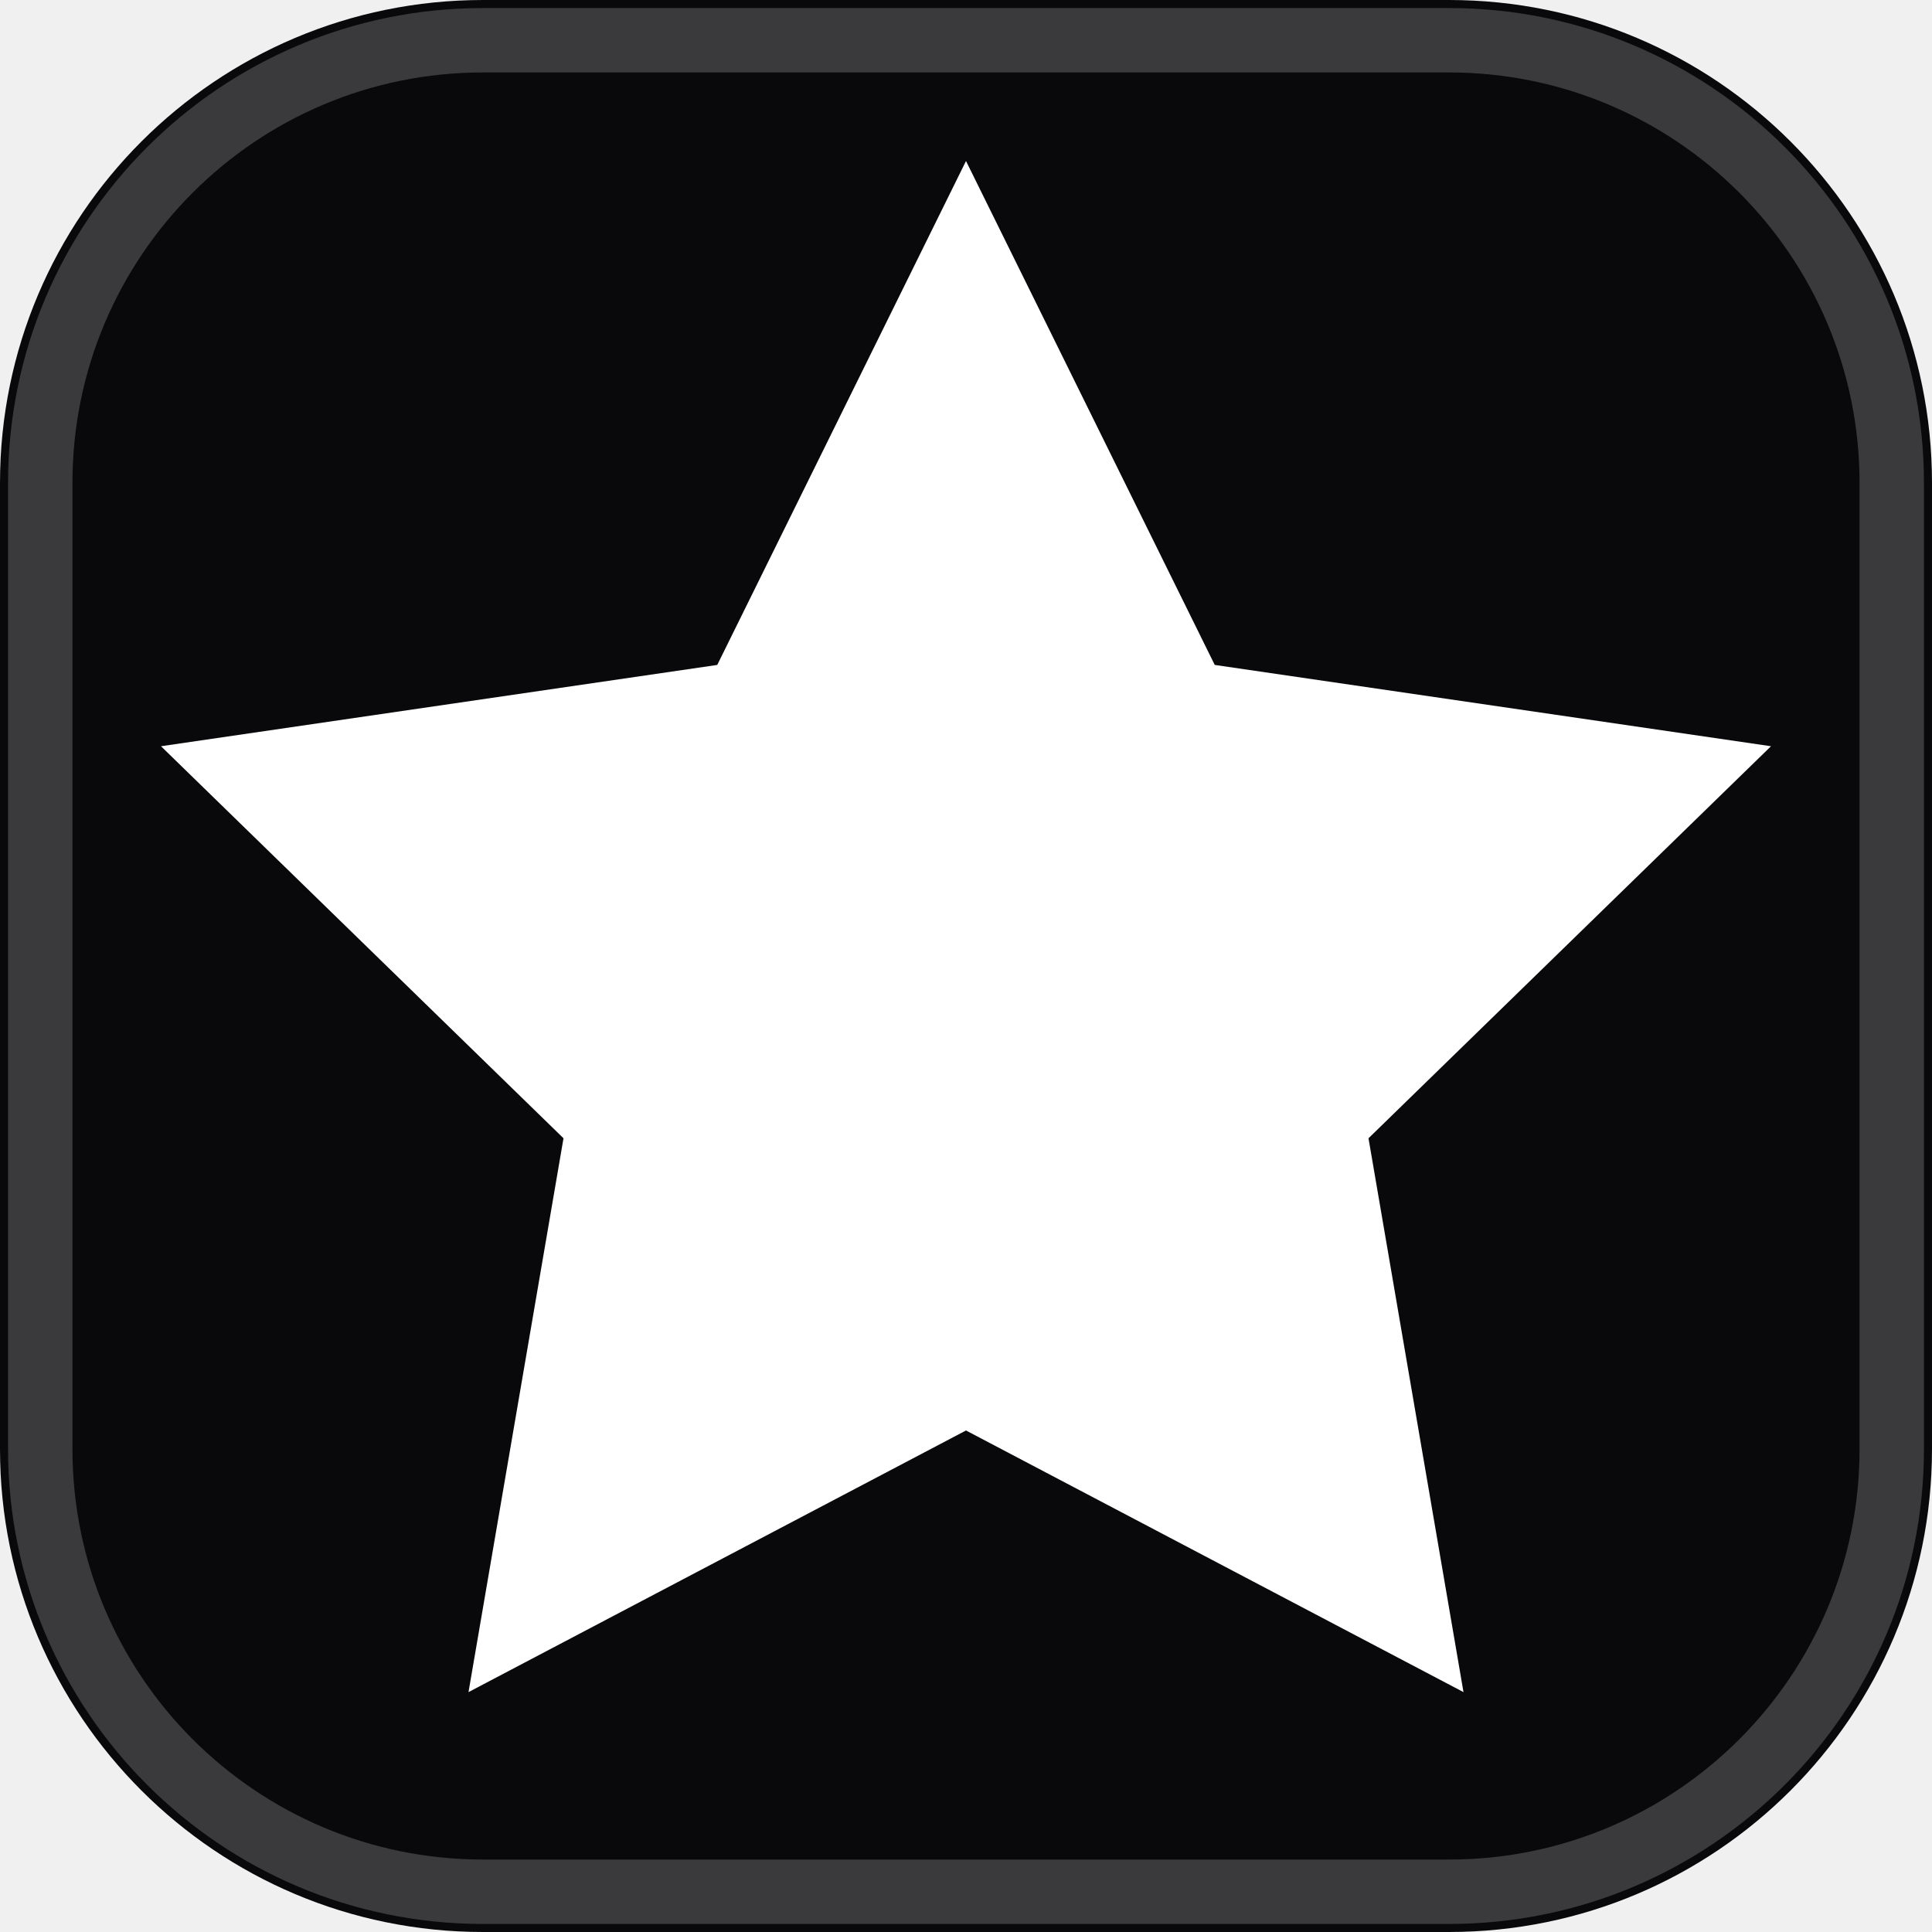
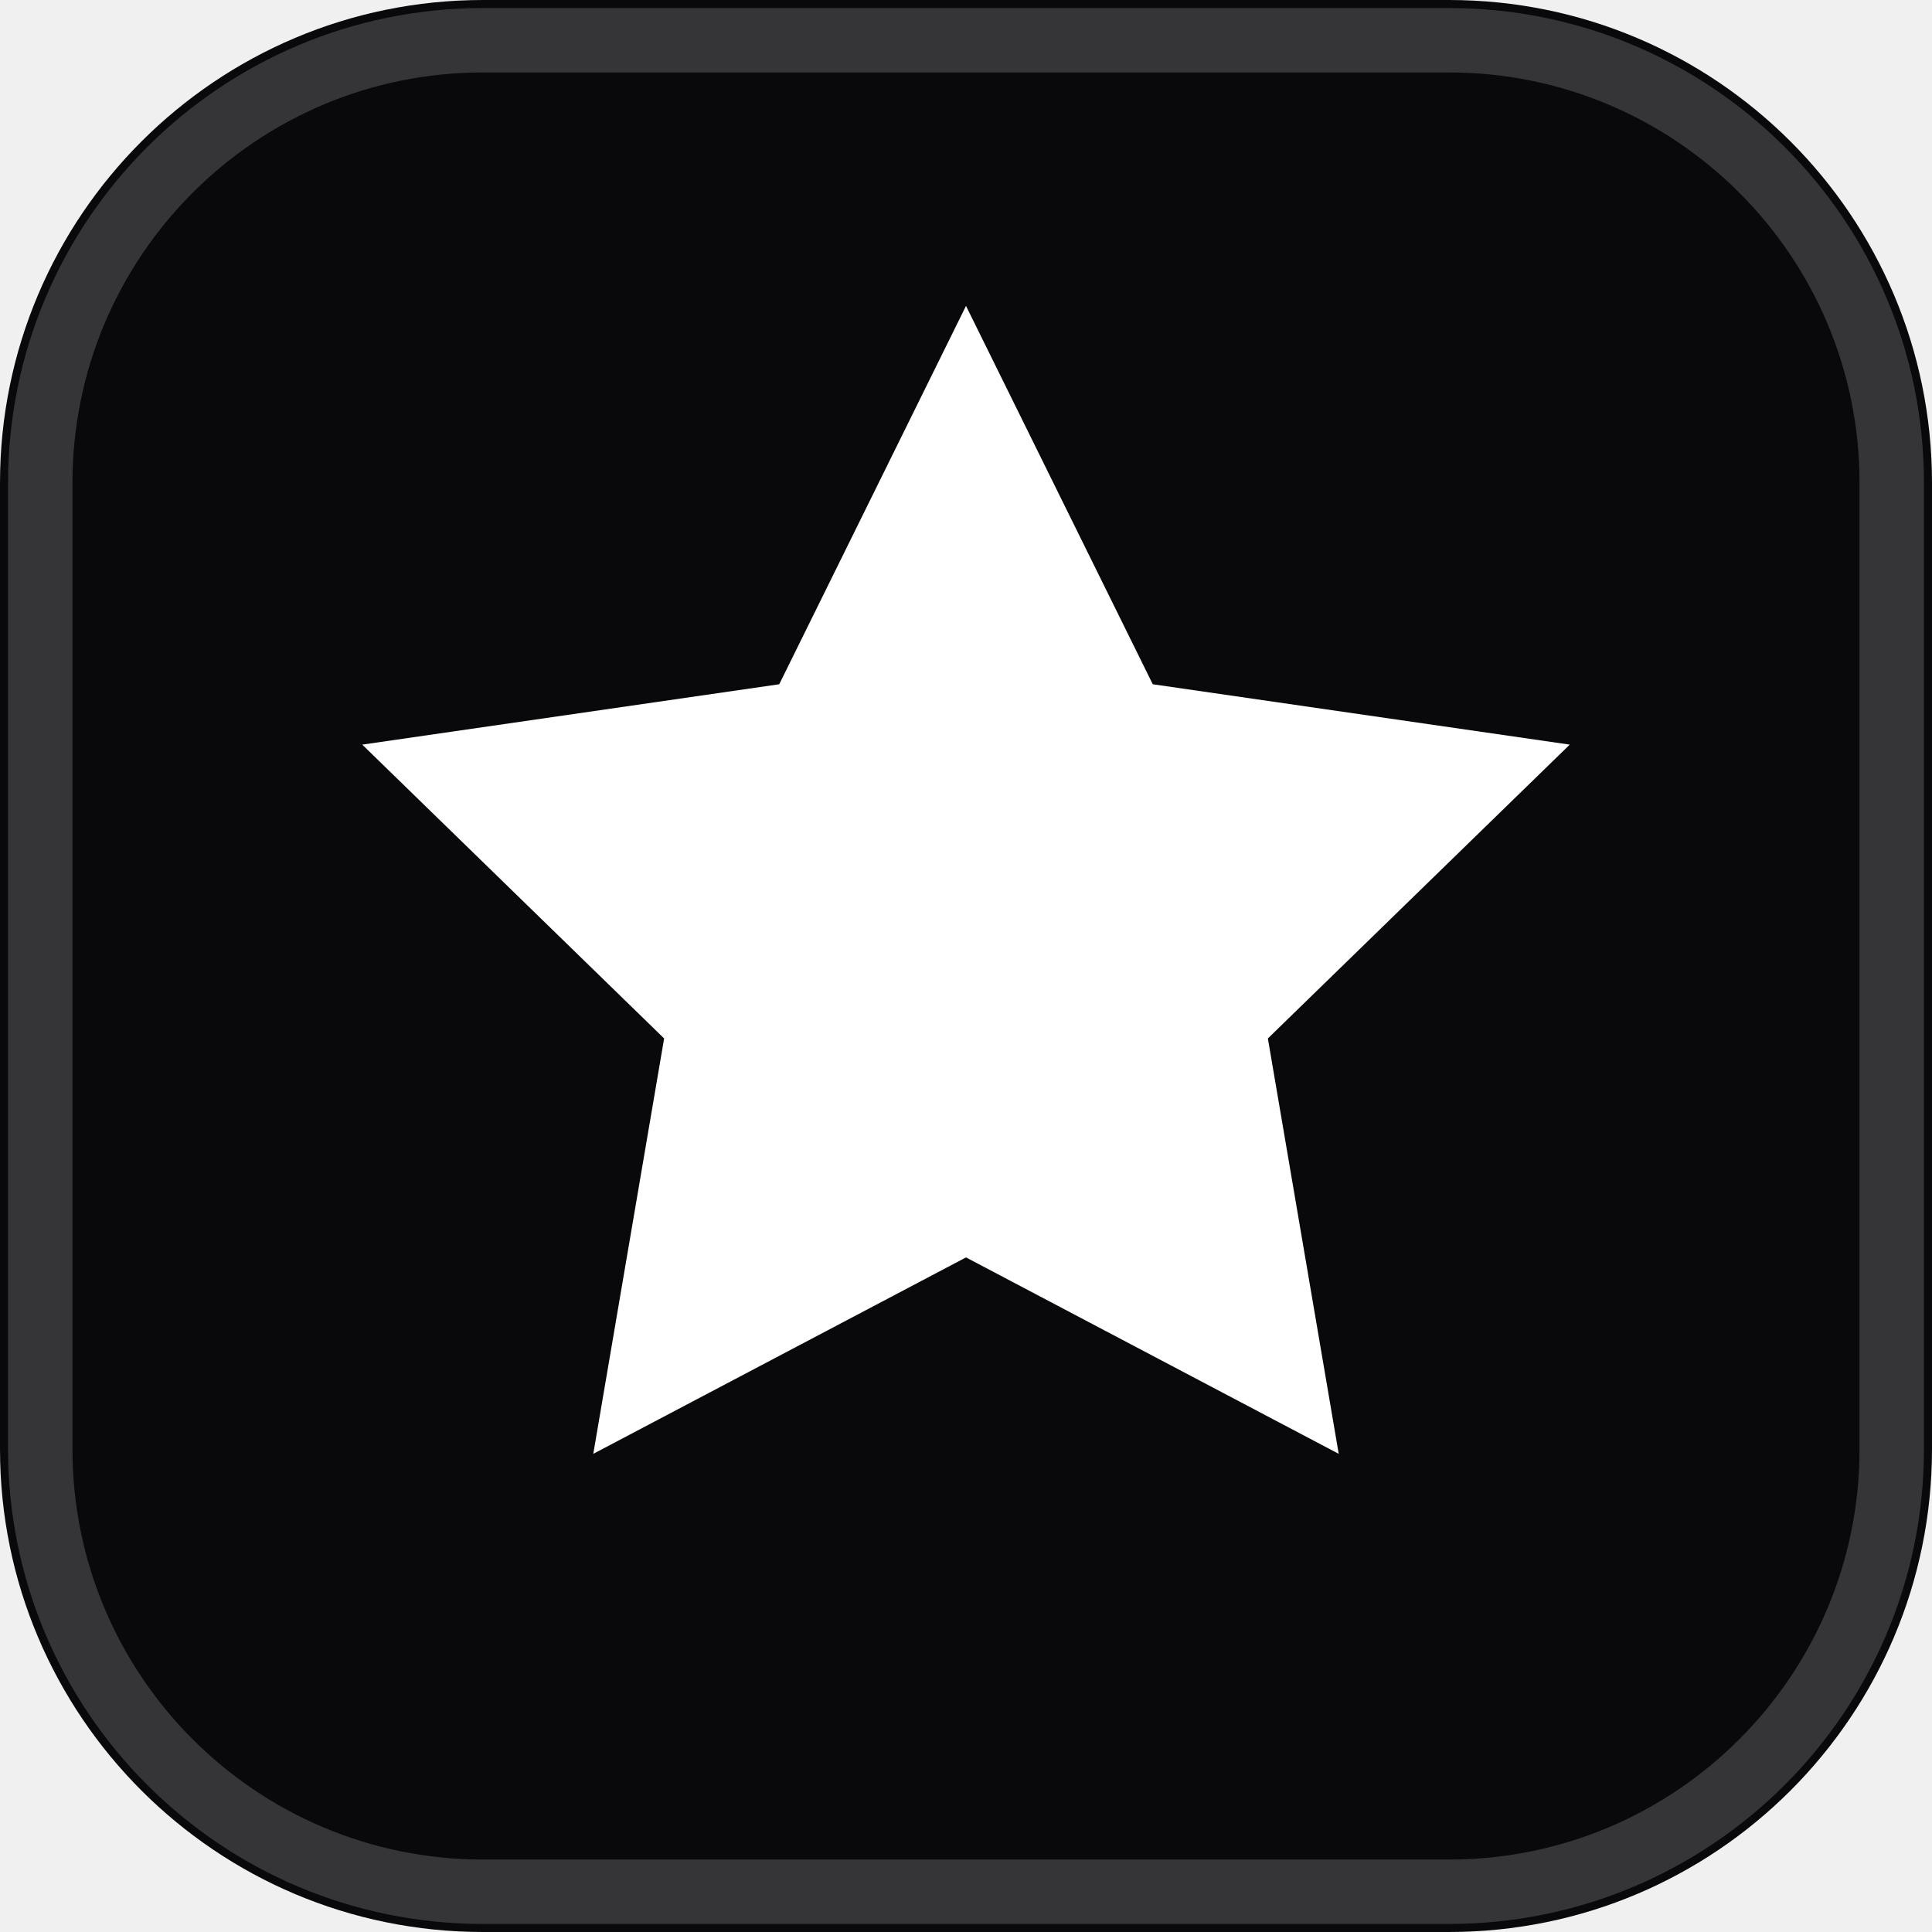
<svg xmlns="http://www.w3.org/2000/svg" width="512" height="512" viewBox="0 0 24 24" fill="none">
  <rect width="24" height="24" rx="6" fill="#09090b" />
-   <rect x="0.5" y="0.5" width="23" height="23" rx="5.5" stroke="rgba(255, 255, 255, 0.2)" stroke-width="0.8" />
-   <path d="M12 2l3.09 6.26L22 9.27l-5 4.87 1.18 6.88L12 17.77l-6.18 3.25L7 14.14 2 9.27l6.91-1.01L12 2z" fill="#ffffff" />
+   <rect x="0.5" y="0.5" width="23" height="23" rx="5.5" stroke="rgba(255, 255, 255, 0.18)" stroke-width="0.8" />
+   <path d="M12 3.8l2.32 4.7 5.18 0.75-3.75 3.65 0.88 5.16L12 15.62l-4.63 2.44 0.88-5.16-3.75-3.65 5.18-0.75L12 3.8z" fill="#ffffff" />
</svg>
